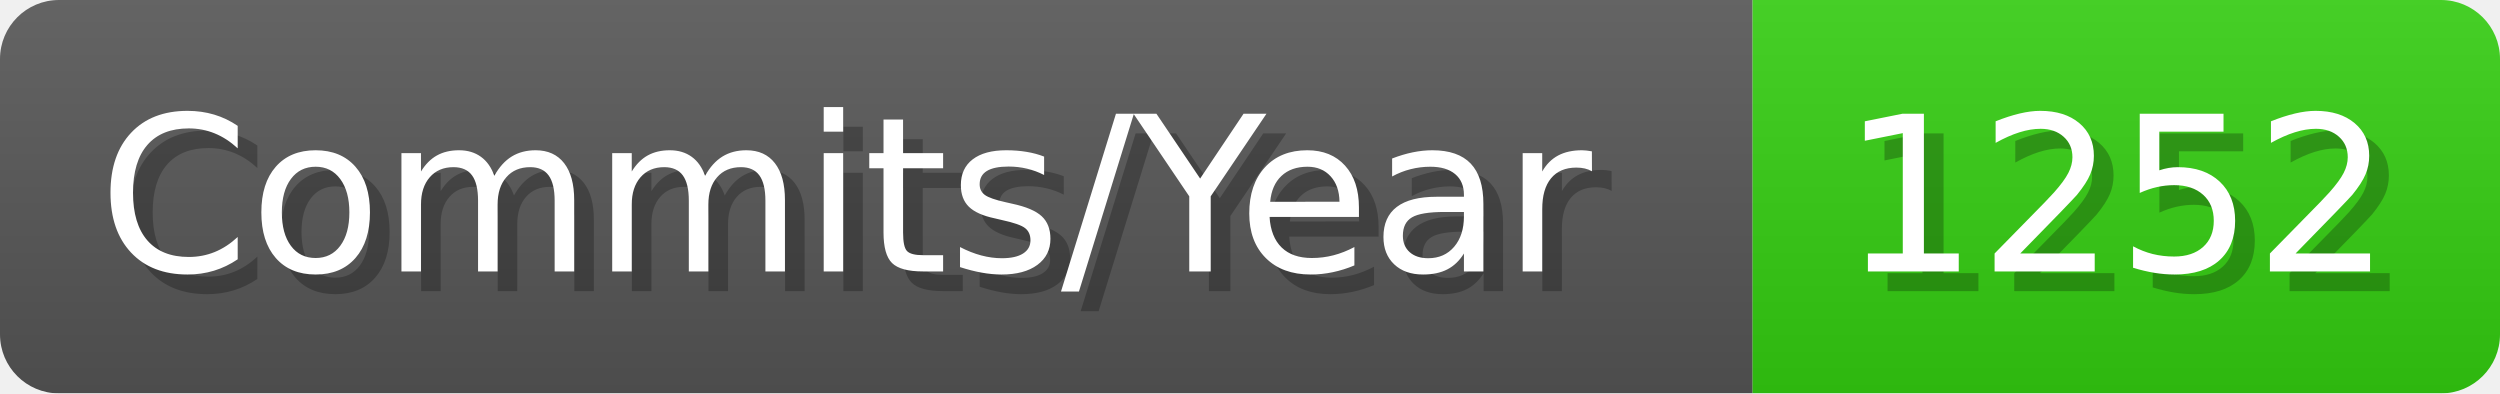
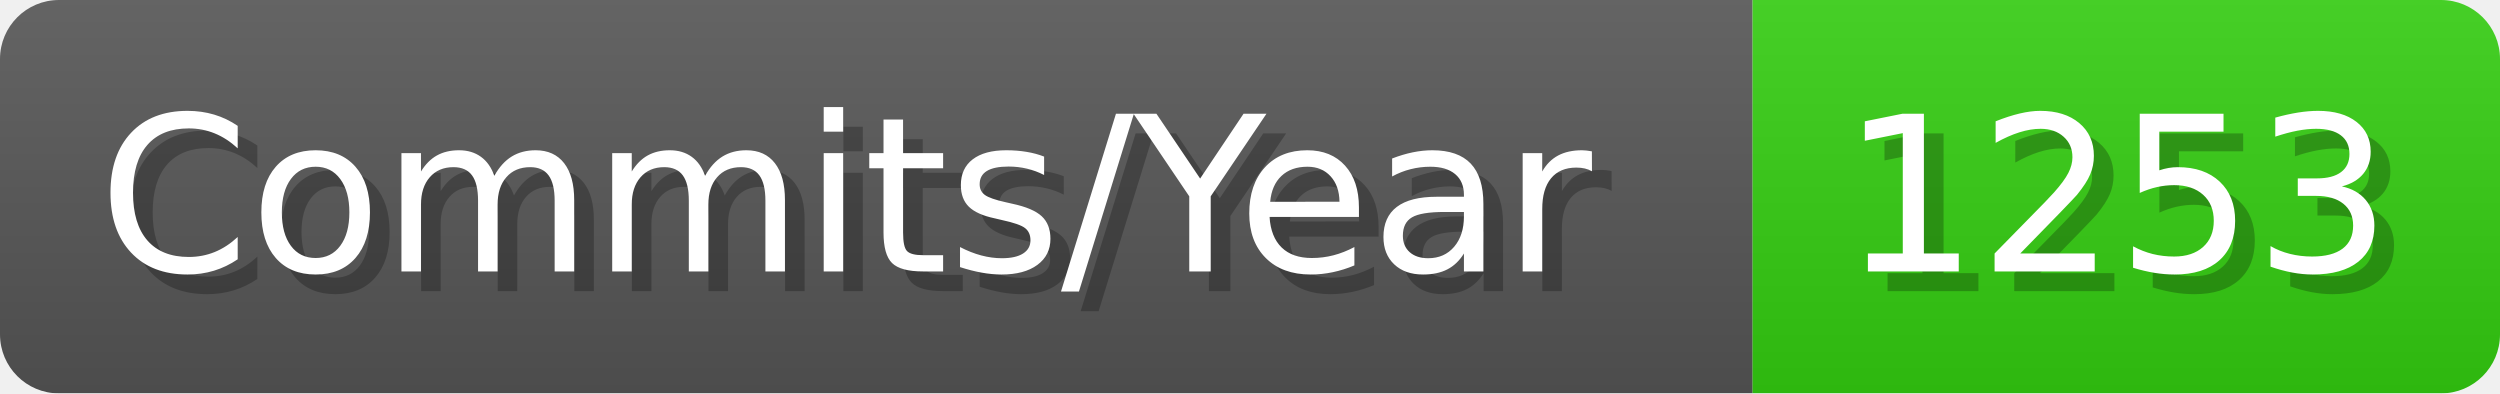
- <svg xmlns="http://www.w3.org/2000/svg" width="127.1" height="20" viewBox="0 0 1271 200" role="img" aria-label="Commits/Year: 1252">
+ <svg xmlns="http://www.w3.org/2000/svg" width="127.1" height="20" viewBox="0 0 1271 200" role="img" aria-label="Commits/Year: 1253">
  <linearGradient id="aUPdi" x2="0" y2="100%">
    <stop offset="0" stop-opacity=".1" stop-color="#EEE" />
    <stop offset="1" stop-opacity=".1" />
  </linearGradient>
  <mask id="WfAiQ">
    <rect width="1271" height="200" rx="30" fill="#FFF" />
  </mask>
  <g mask="url(#WfAiQ)">
    <rect width="891" height="200" fill="#555" />
    <rect width="380" height="200" fill="#3C1" x="891" />
    <rect width="1271" height="200" fill="url(#aUPdi)" />
  </g>
  <g aria-hidden="true" fill="#fff" text-anchor="start" font-family="Verdana,DejaVu Sans,sans-serif" font-size="110">
    <text x="60" y="148" textLength="791" fill="#000" opacity="0.25">Commits/Year</text>
    <text x="50" y="138" textLength="791">Commits/Year</text>
-     <text x="946" y="148" textLength="280" fill="#000" opacity="0.25">1252</text>
-     <text x="936" y="138" textLength="280">1252</text>
+     <text x="946" y="148" textLength="280" fill="#000" opacity="0.25">1253</text>
+     <text x="936" y="138" textLength="280">1253</text>
  </g>
</svg>
